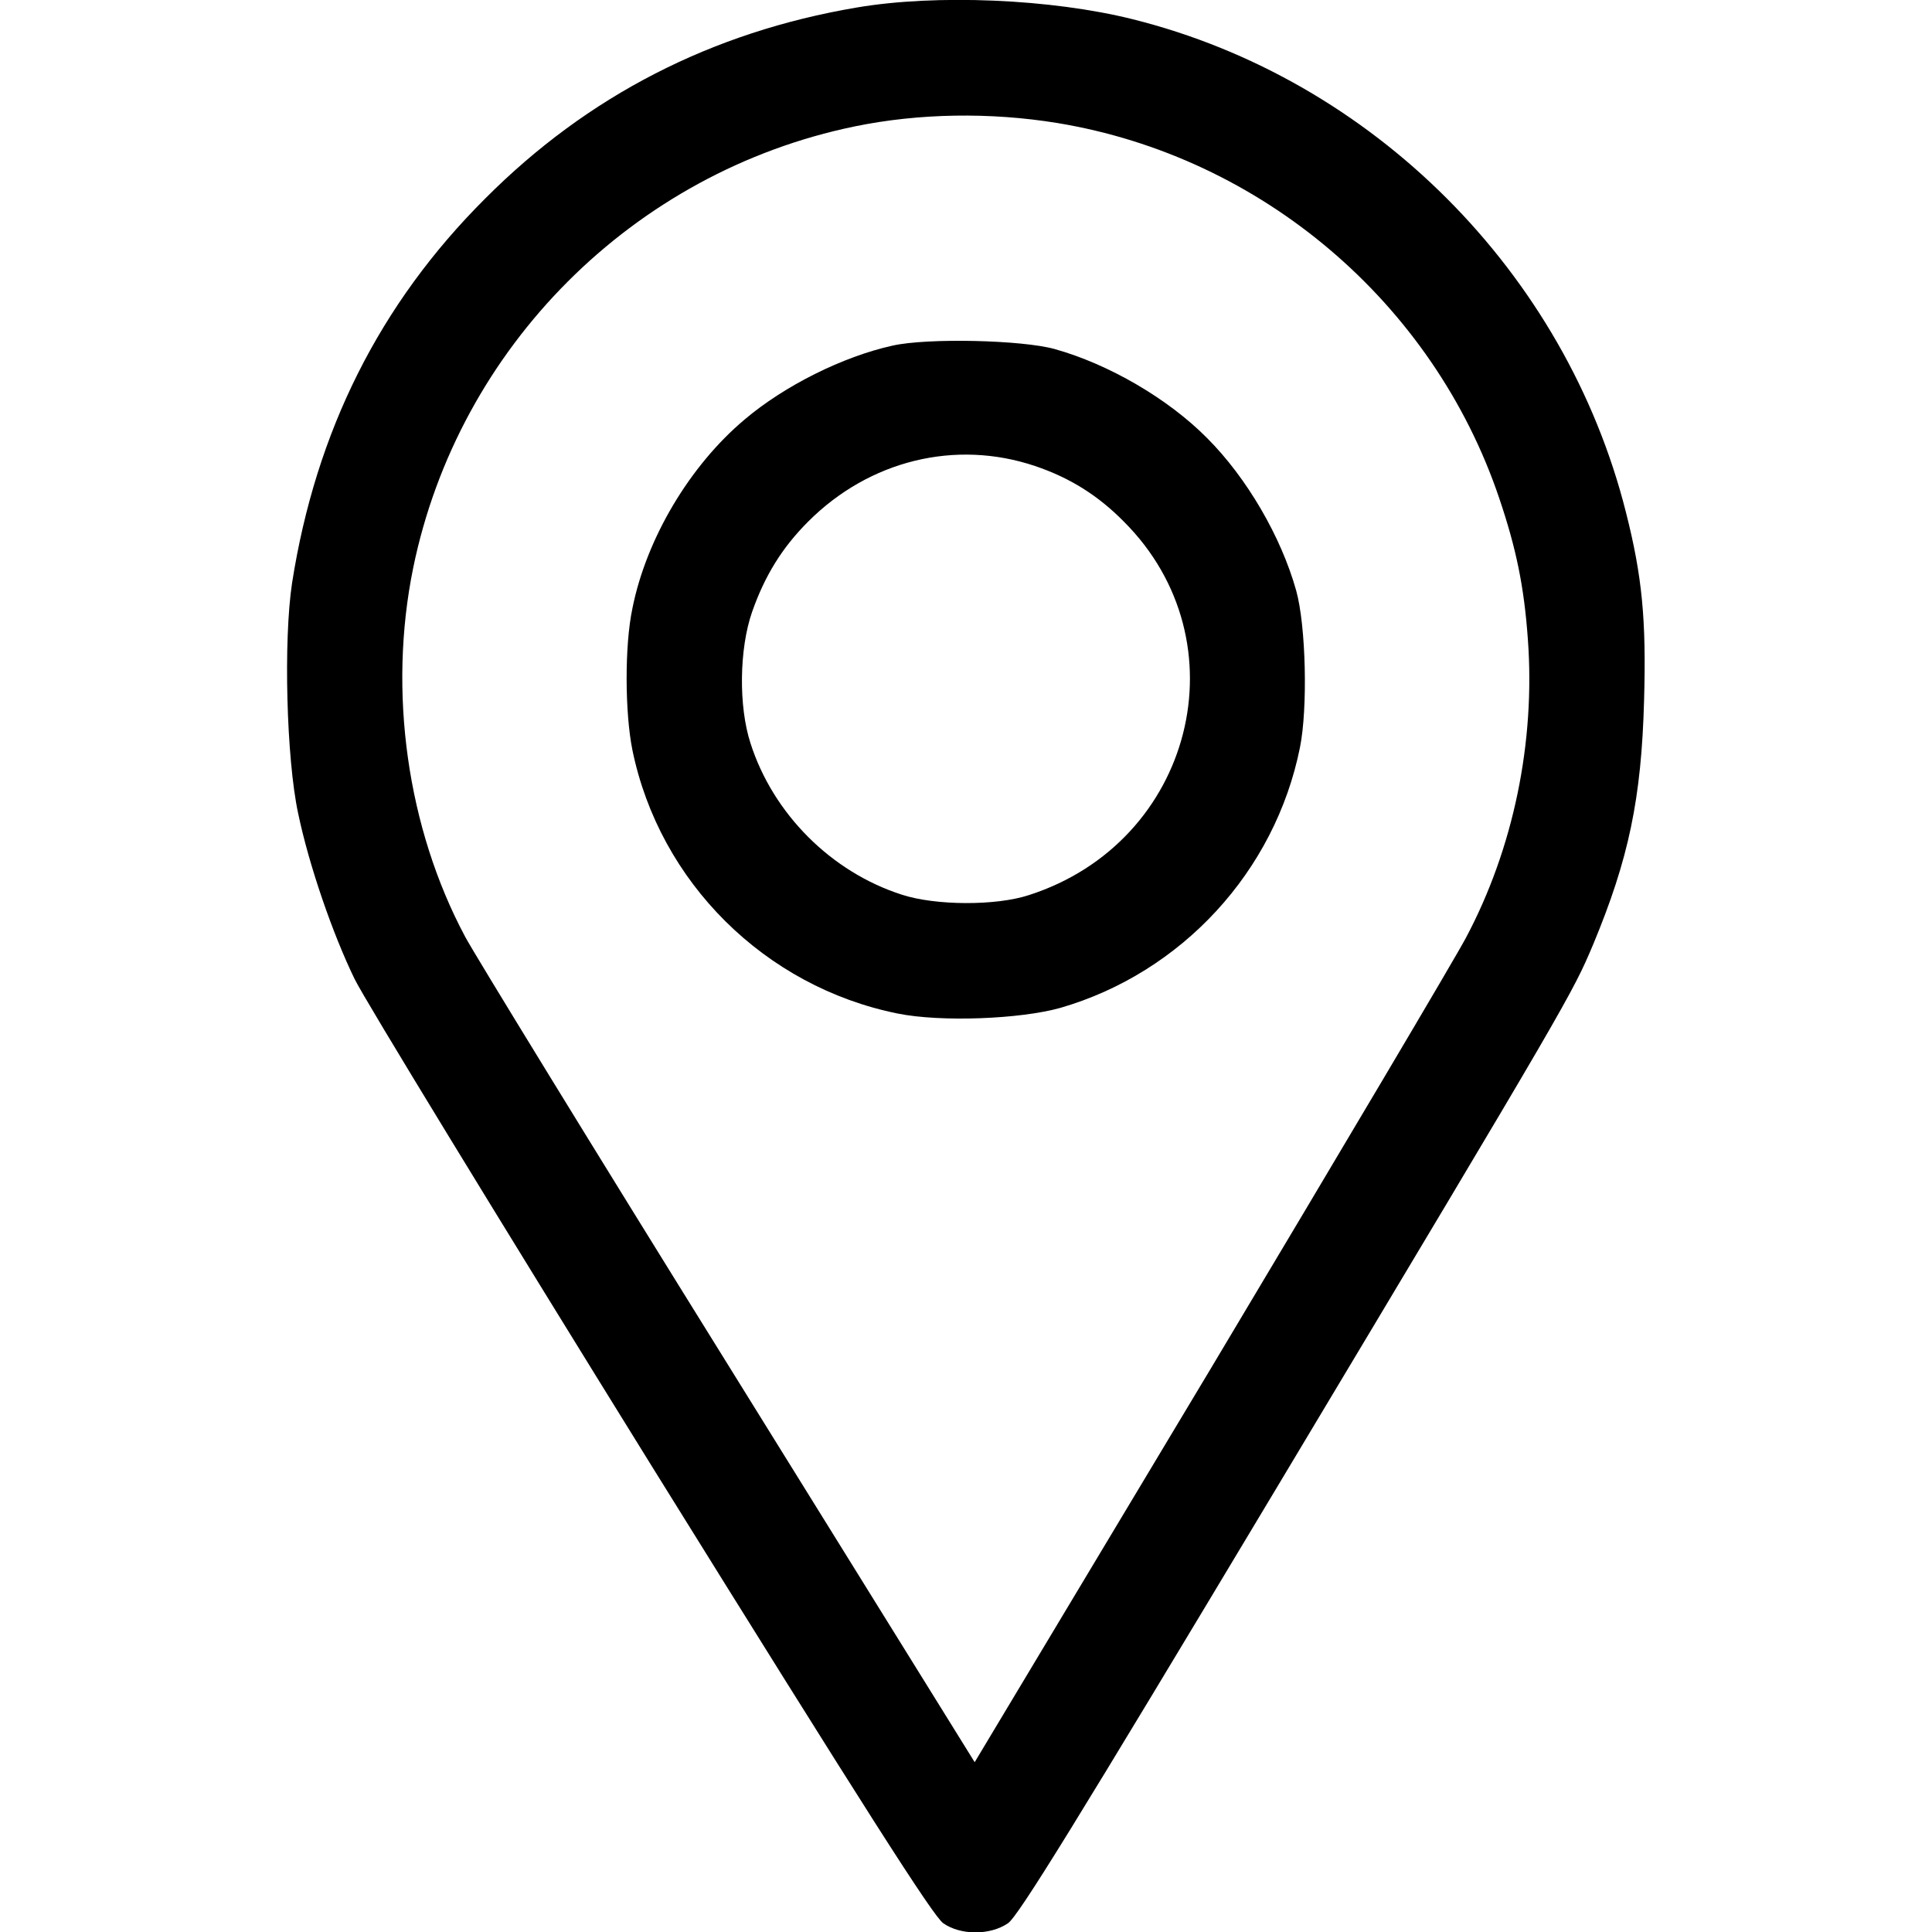
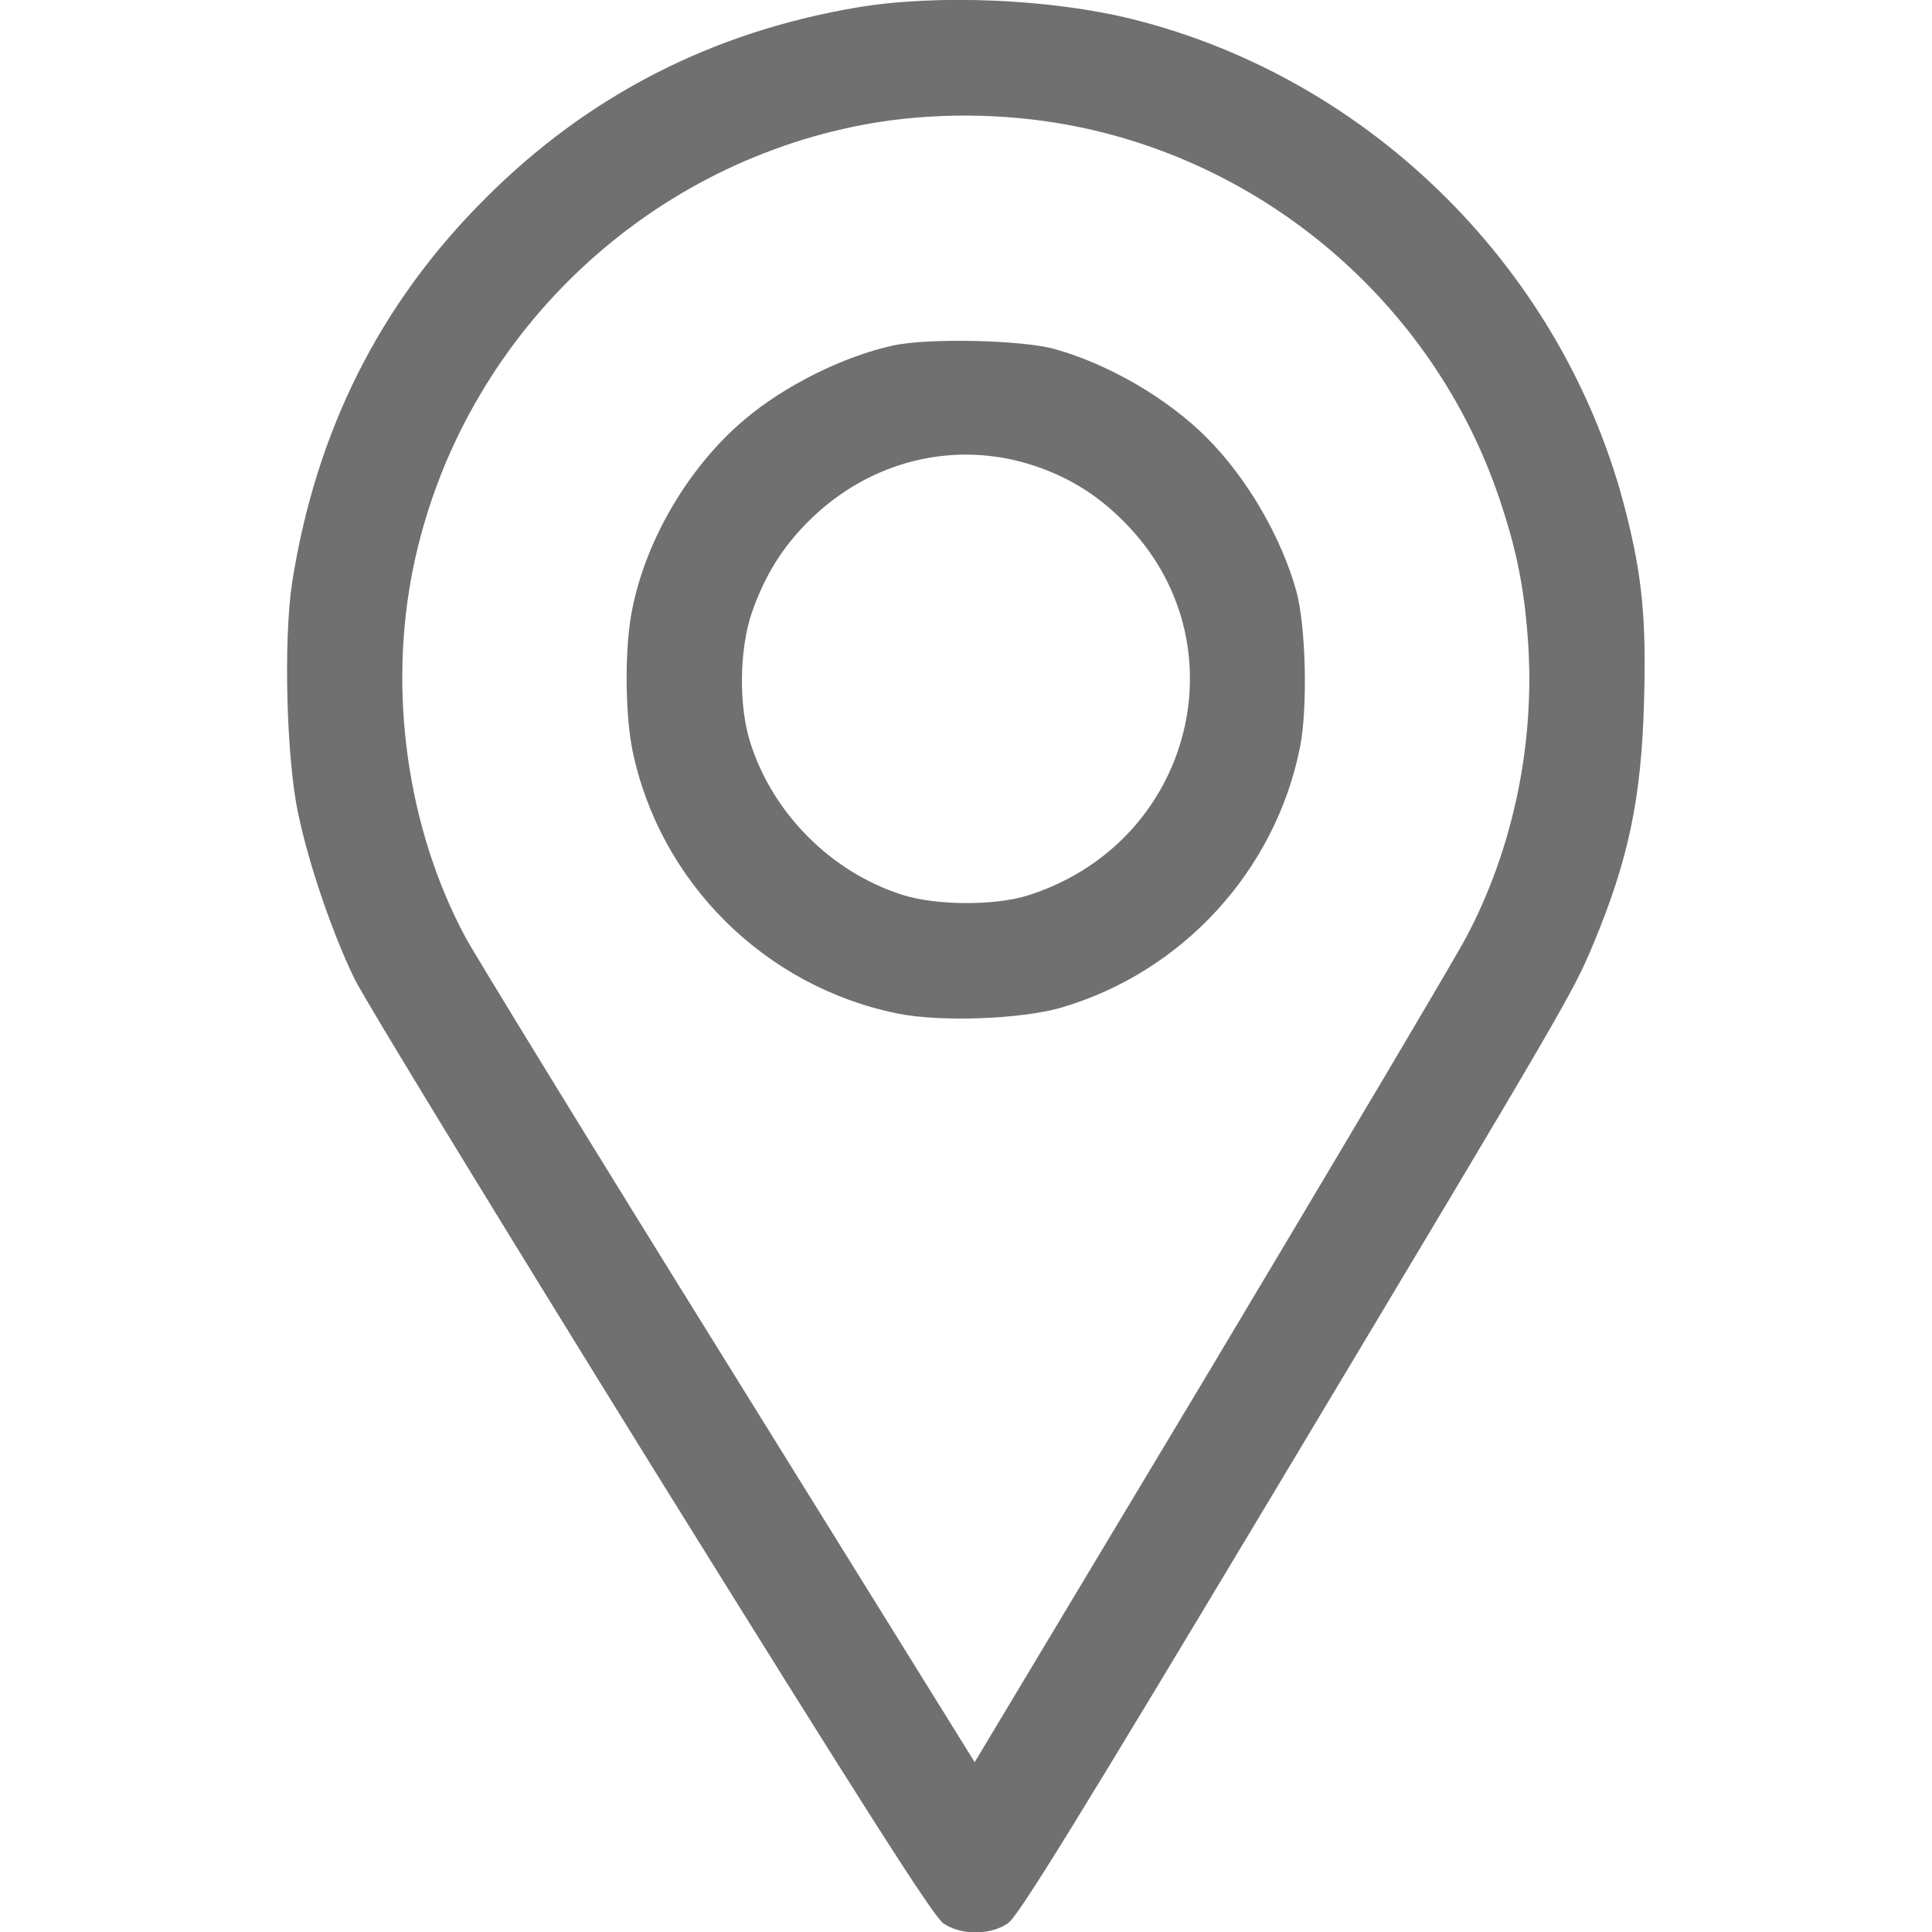
<svg xmlns="http://www.w3.org/2000/svg" version="1.0" width="512pt" height="512pt" viewBox="0 0 512 512" preserveAspectRatio="xMidYMid meet">
-   <g transform="translate(0,512) scale(0.1,-0.1)" fill="#000000" stroke="none">
+   <g transform="translate(0,512) scale(0.1,-0.1)" fill="#707070" stroke="none">
    <path d="M2270 5100 c-384 -65 -713 -234 -984 -506 -280 -279 -449 -617 -512 -1019 -23 -152 -15 -465 16 -610 29 -139 92 -321 150 -440 27 -55 381 -635 787 -1290 563 -906 747 -1195 773 -1212 46 -32 124 -32 171 0 27 18 177 261 717 1162 774 1292 779 1302 834 1432 94 226 128 386 135 648 6 212 -5 328 -48 497 -160 636 -671 1148 -1307 1307 -216 54 -521 67 -732 31z m532 -306 c541 -89 996 -476 1171 -994 45 -133 66 -234 76 -374 20 -272 -38 -554 -164 -791 -29 -55 -334 -569 -677 -1143 l-625 -1042 -653 1052 c-360 579 -673 1090 -697 1135 -154 288 -205 650 -138 978 120 585 583 1049 1170 1170 170 35 359 38 537 9z" />
    <path d="M2365 4204 c-131 -29 -286 -106 -392 -196 -145 -122 -260 -315 -297 -500 -21 -99 -20 -277 0 -376 72 -350 351 -627 703 -698 114 -23 324 -15 431 15 321 93 569 361 635 690 21 104 16 323 -10 416 -40 143 -131 299 -236 404 -104 105 -261 196 -404 236 -86 24 -337 30 -430 9z m378 -319 c92 -31 167 -78 235 -147 319 -318 184 -850 -251 -990 -88 -29 -248 -28 -337 1 -187 60 -341 214 -401 401 -32 98 -30 250 4 348 34 97 80 171 149 240 162 162 390 218 601 147z" />
  </g>
</svg>
